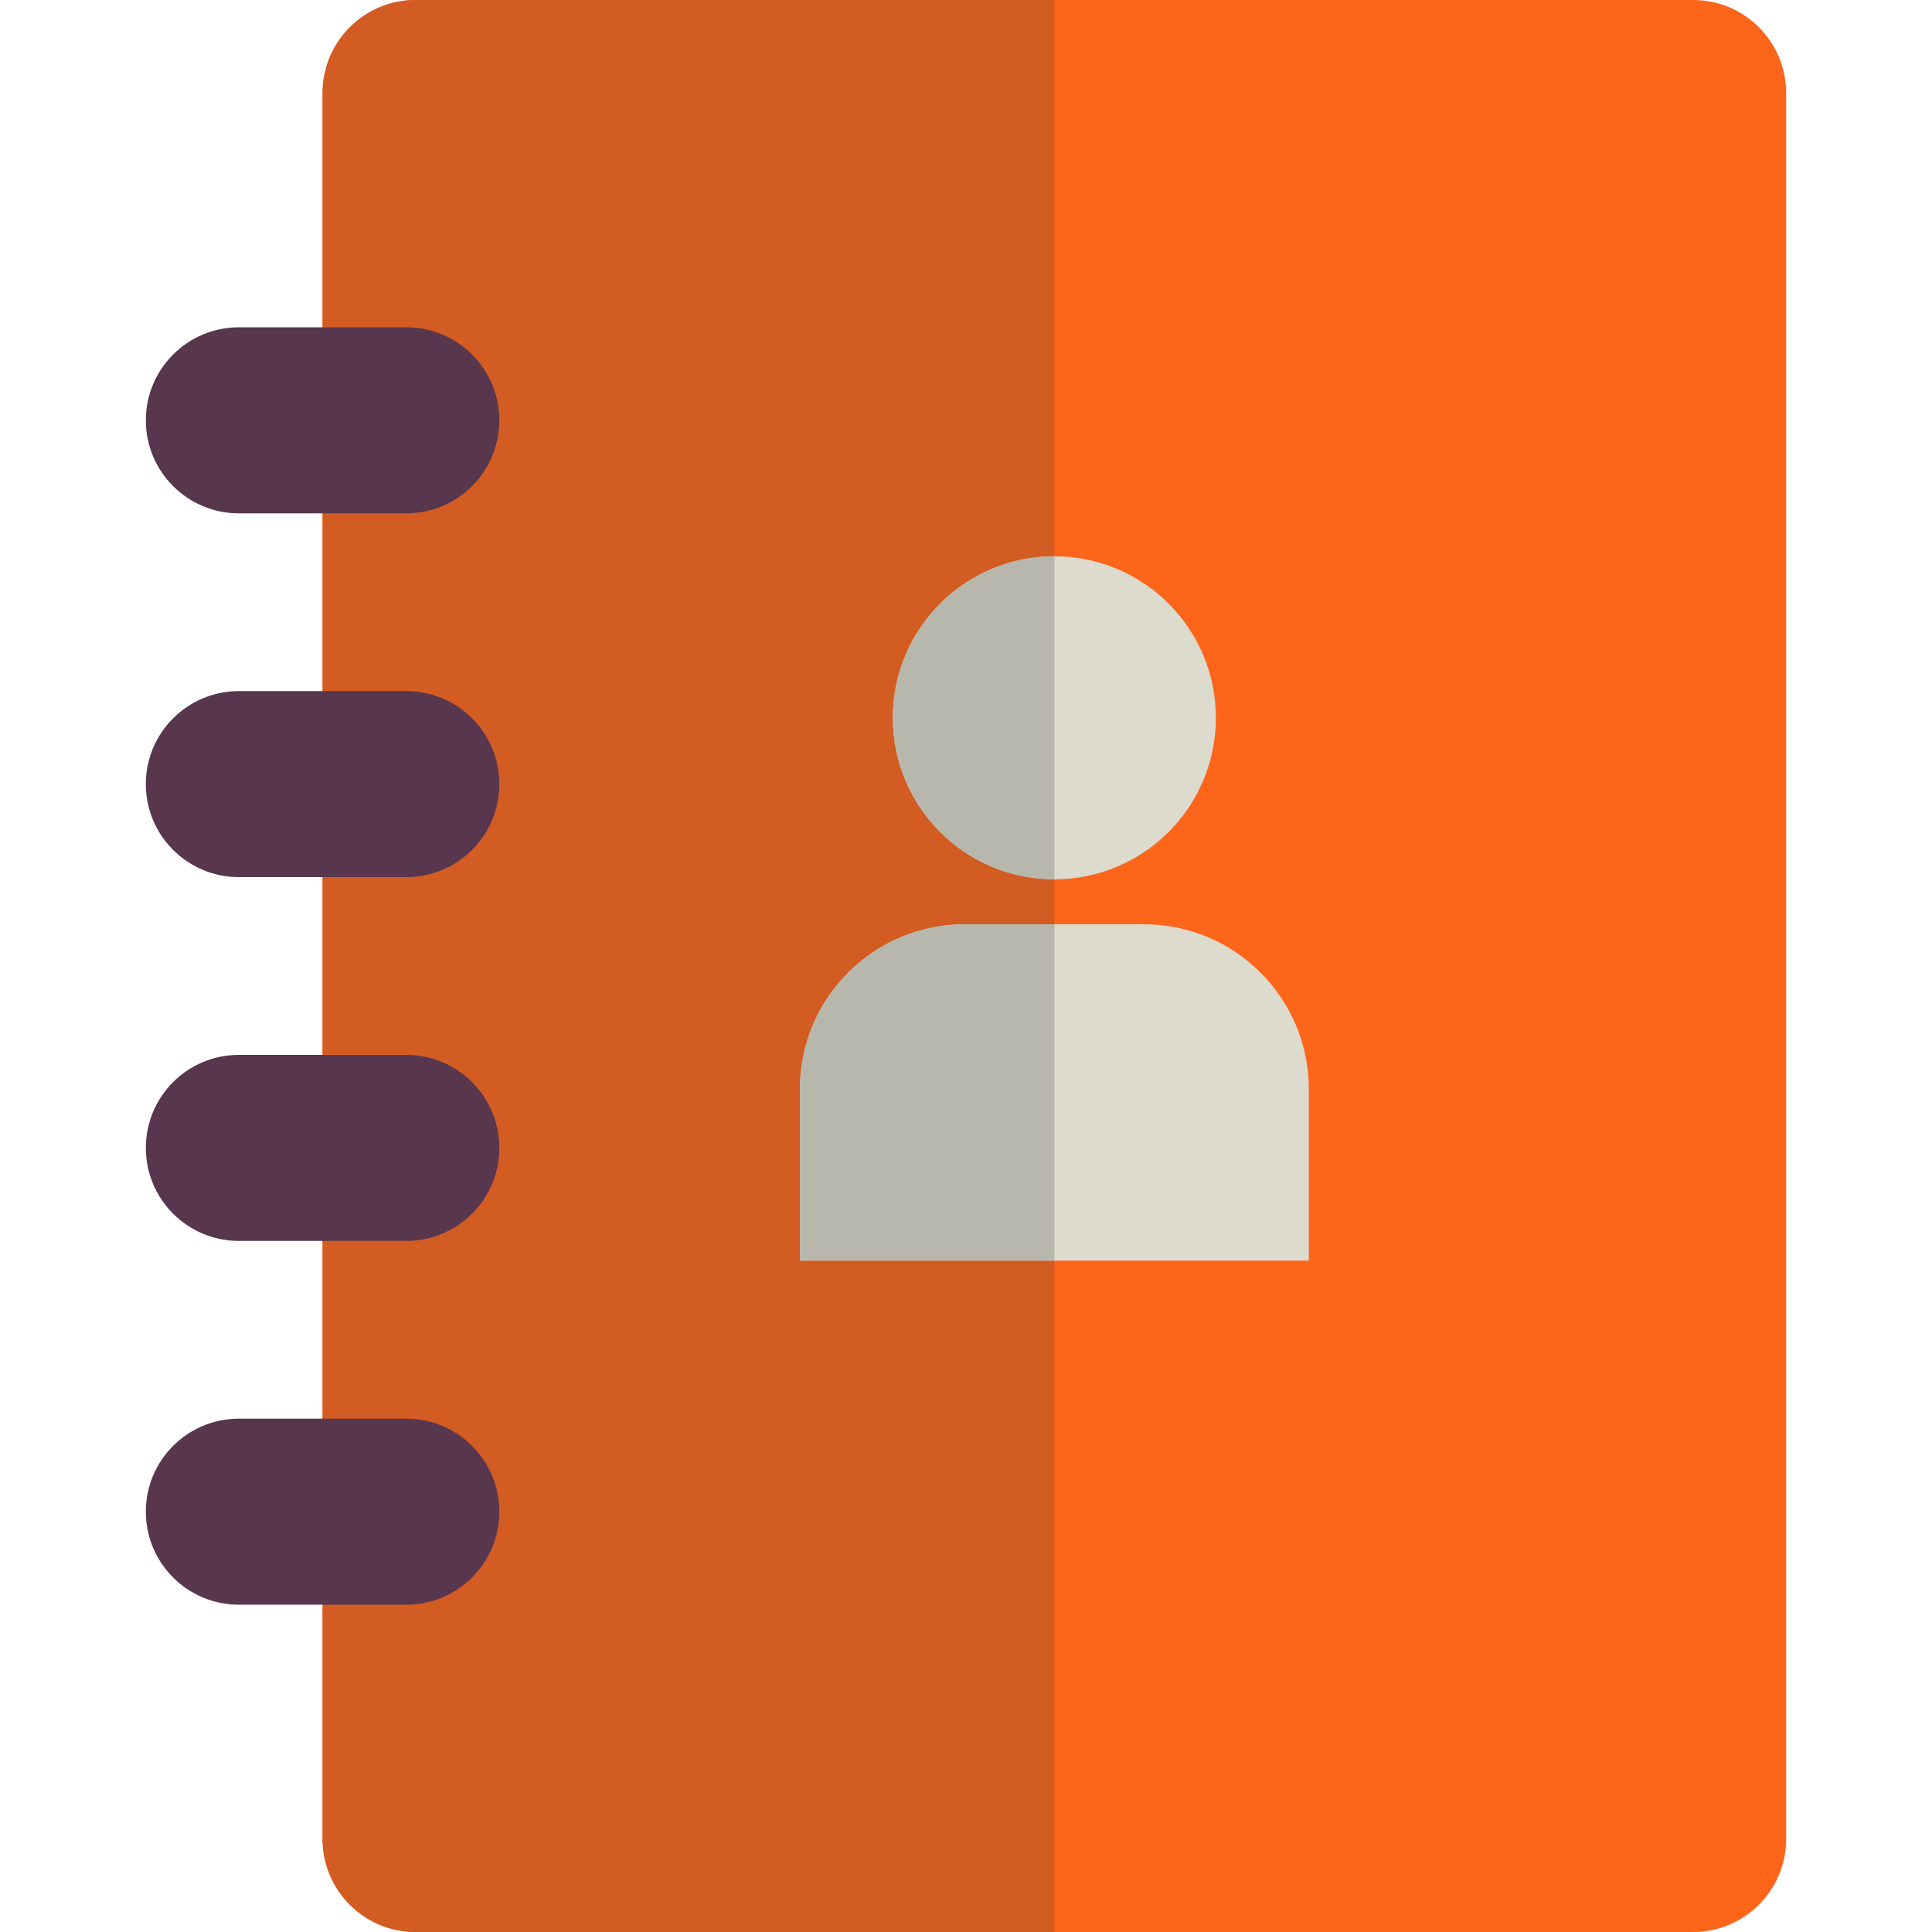
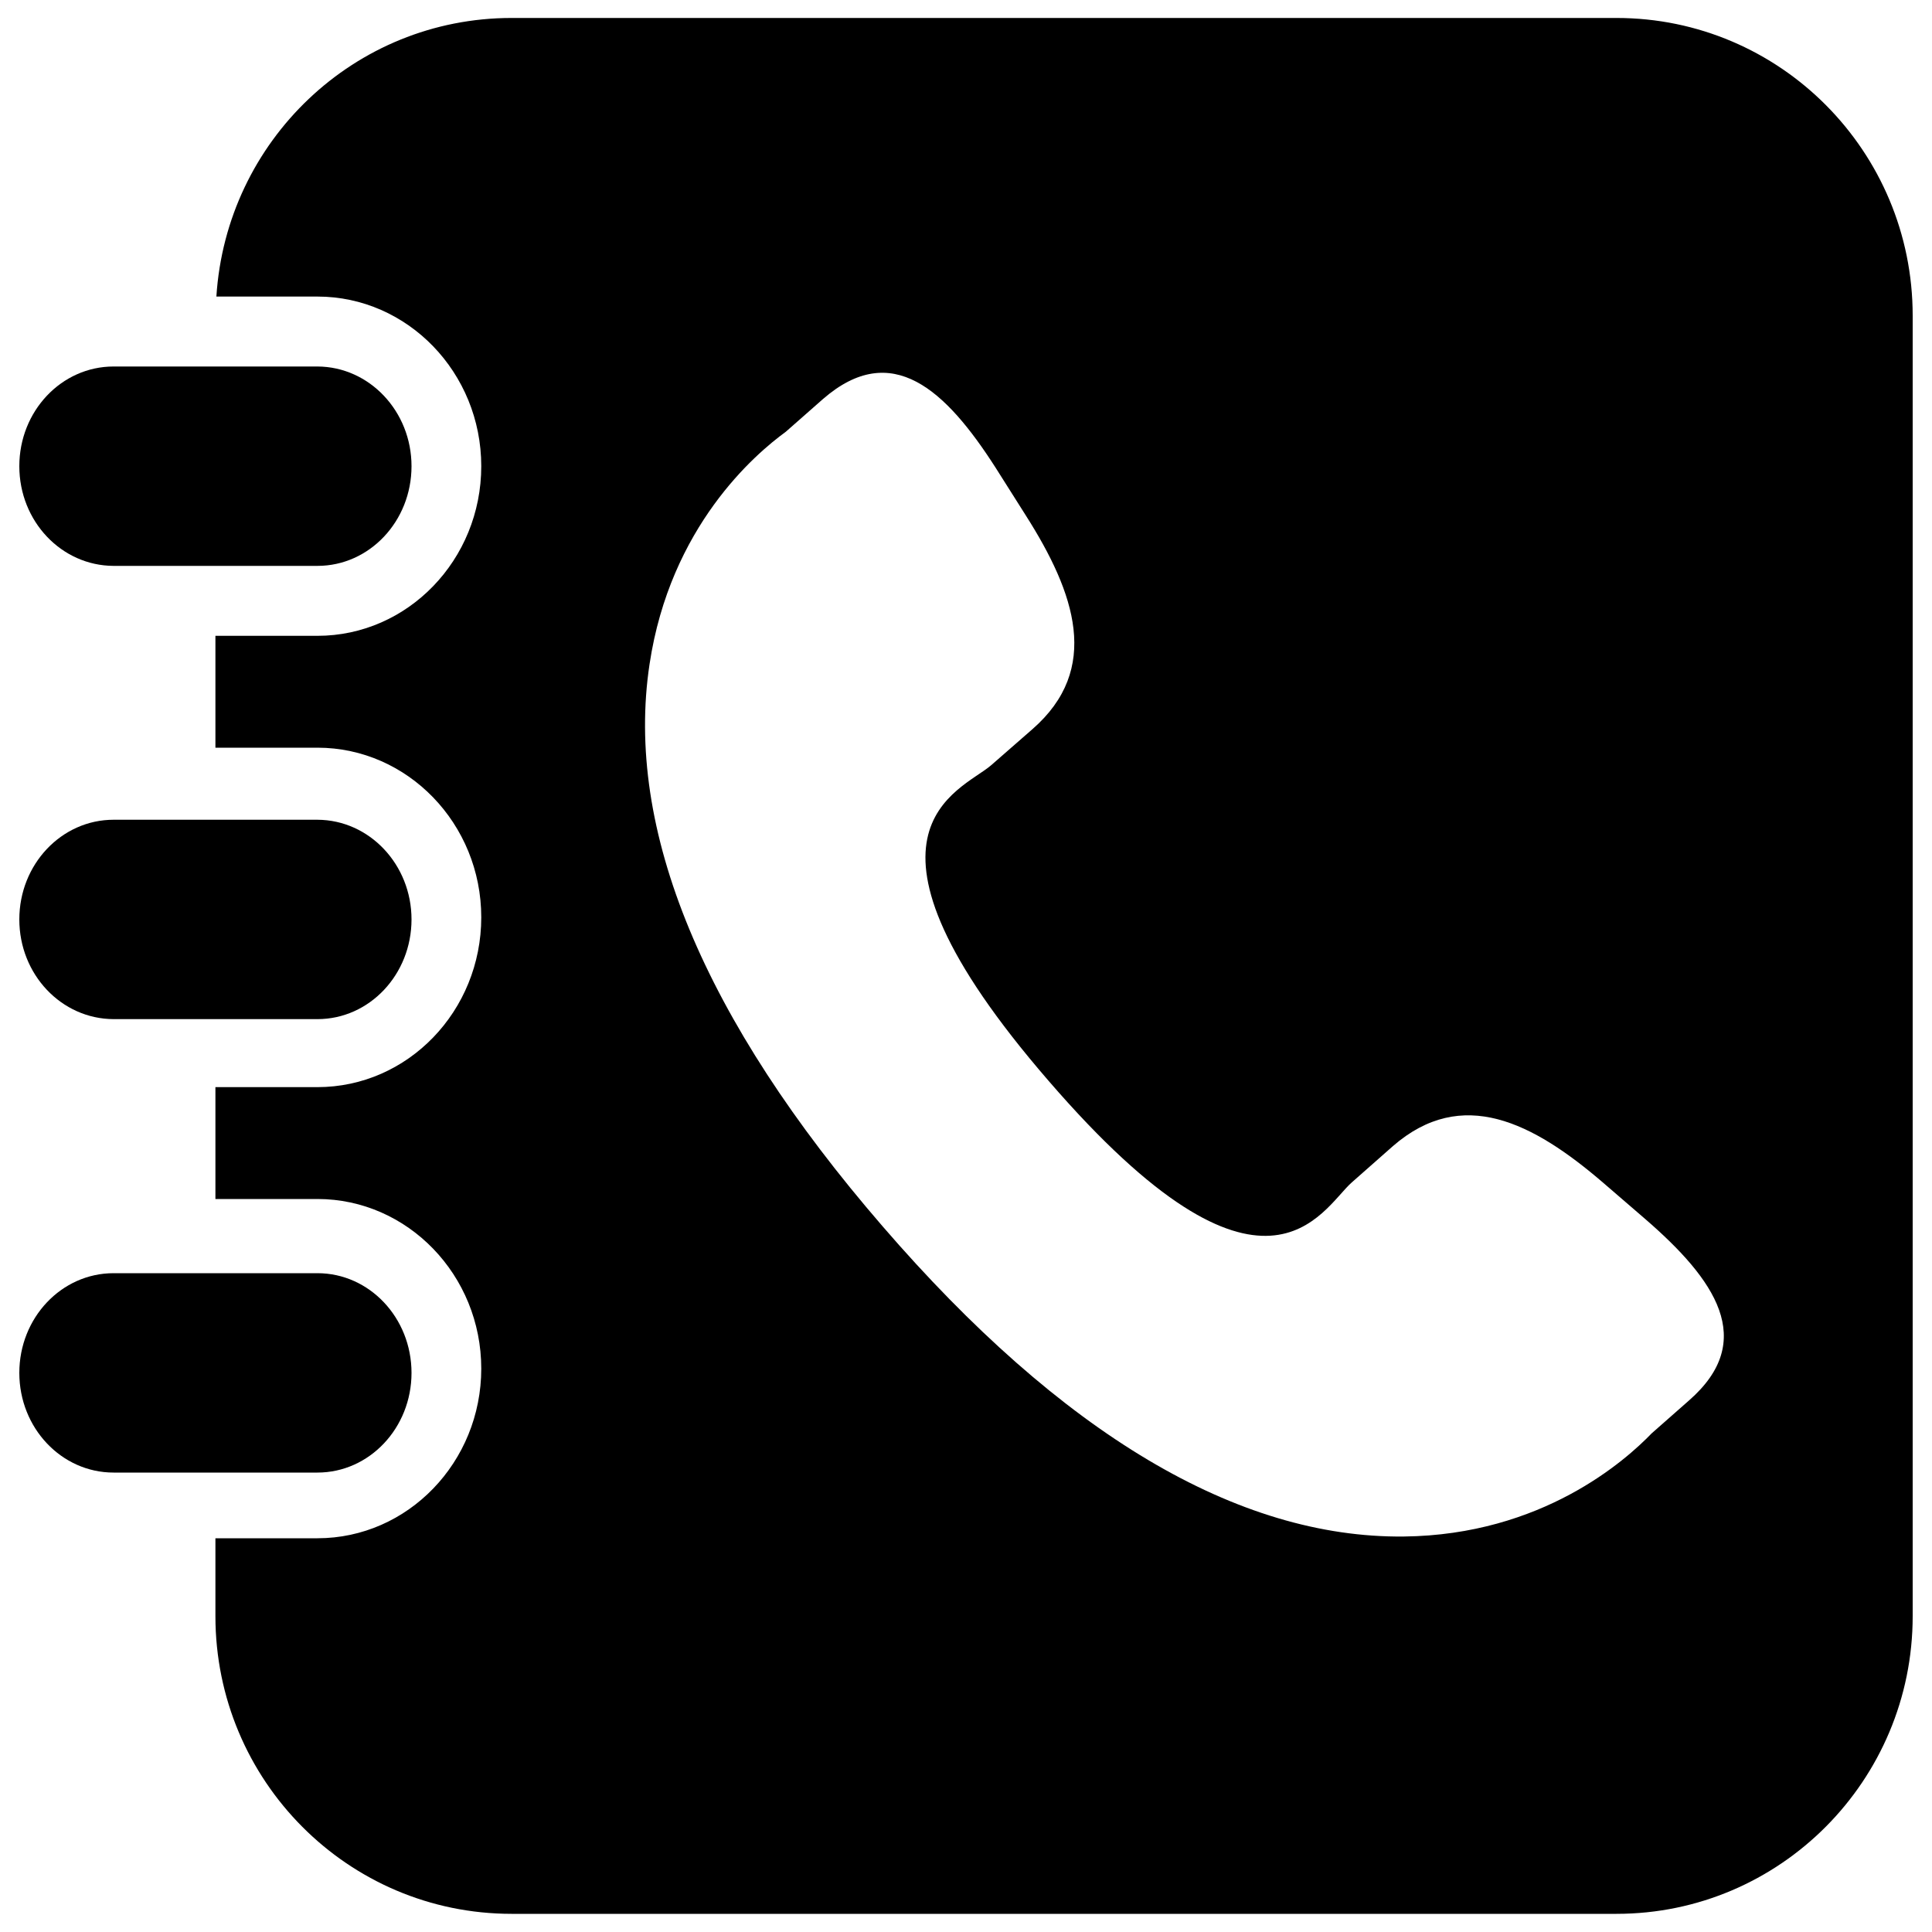
- <svg xmlns="http://www.w3.org/2000/svg" version="1.1" id="Layer_1" x="0px" y="0px" viewBox="0 0 311.533 311.533" style="enable-background: new 0 0 311.533 311.533" xml:space="preserve" width="300" height="300">
+ <svg xmlns="http://www.w3.org/2000/svg" version="1.1" x="0px" y="0px" viewBox="0 0 1000 1000" enable-background="new 0 0 1000 1000" xml:space="preserve">
  <g>
-     <path style="fill: #fd651b" d="M273.017,311.533h-206c-8.284,0-15-6.716-15-15V15c0-8.284,6.716-15,15-15h206   c8.284,0,15,6.716,15,15v281.533C288.017,304.817,281.301,311.533,273.017,311.533z" />
-     <path style="fill: #d35c23" d="M170.017,311.533h-103c-8.284,0-15-6.716-15-15V15c0-8.284,6.716-15,15-15h103V311.533z" />
-     <g>
-       <g>
-         <path style="fill: #dcdbcd" d="M211.044,203.269h-82.056v-27.646c0-14.681,11.901-26.582,26.582-26.582h28.891     c14.681,0,26.582,11.901,26.582,26.582V203.269z" />
-         <circle style="fill: #dcdbcd" cx="170.017" cy="115.746" r="26.044" />
-       </g>
-     </g>
-     <g>
-       <path style="fill: #b7b7ac" d="M170.017,203.269h-41.028v-27.646c0-14.681,11.901-26.582,26.582-26.582h14.446V203.269z" />
-       <path style="fill: #b7b7ac" d="M170.017,141.79c-14.384,0-26.044-11.66-26.044-26.044s11.66-26.044,26.044-26.044V141.79z" />
-     </g>
-     <g>
-       <g>
-         <path style="fill: #58364e" d="M65.517,82.776h-27c-8.284,0-15-6.716-15-15s6.716-15,15-15h27c8.284,0,15,6.716,15,15     S73.801,82.776,65.517,82.776z" />
-         <path style="fill: #58364e" d="M65.517,141.437h-27c-8.284,0-15-6.716-15-15s6.716-15,15-15h27c8.284,0,15,6.716,15,15     S73.801,141.437,65.517,141.437z" />
-         <path style="fill: #58364e" d="M65.517,200.097h-27c-8.284,0-15-6.716-15-15s6.716-15,15-15h27c8.284,0,15,6.716,15,15     S73.801,200.097,65.517,200.097z" />
-         <path style="fill: #58364e" d="M65.517,258.757h-27c-8.284,0-15-6.716-15-15s6.716-15,15-15h27c8.284,0,15,6.716,15,15     S73.801,258.757,65.517,258.757z" />
-       </g>
-     </g>
+     <path d="M213,241.3c0,28.5-21.8,51.6-48.7,51.6H58.8c-27-0.1-48.8-23.1-48.8-51.6c0-28.5,21.8-51.6,48.8-51.6h105.5C191.2,189.8,213,212.9,213,241.3" />
+     <path d="M213,475.9c0,28.5-21.8,51.6-48.7,51.6H58.8c-27-0.1-48.8-23.1-48.8-51.6c0-28.5,21.8-51.6,48.8-51.6h105.5C191.2,424.4,213,447.5,213,475.9" />
+     <path d="M213,710.6c0,28.5-21.8,51.6-48.7,51.6H58.8c-27,0-48.8-23.1-48.8-51.6c0-28.5,21.8-51.6,48.8-51.6h105.5C191.2,659,213,682.1,213,710.6" />
+     <path d="M874.2,724.9l-19.3,17c-13.5,14-56.7,52.6-128.3,53.4c-86.1,0.9-177-53.1-269.8-160.6c-92.9-107.4-133.5-205.4-120.6-290.9c10.7-71.3,54.7-108.8,70.5-120.3l19.2-16.9c35.7-31.1,63.7-4.7,89.5,35.6l15.5,24.5c25.7,40.4,39.1,79.6,3.5,110.7L513,396.1c-15.6,13.5-82.5,33.7,29.8,163.4C655,689.4,684.1,625.7,699.7,612l21.3-18.8c35.8-31.1,72.5-12.2,108.7,18.9l21.8,18.8C887.7,662.2,909.8,693.8,874.2,724.9 M836.7,9.3H264.8C183.4,9.3,117.1,73,112,153.5h52.3c46.7,0,84.8,39.4,84.8,87.8c0,48.4-38,87.8-84.8,87.8h-52.8v57.9h52.8c46.7,0,84.8,39.4,84.8,87.8c0,48.5-38,87.9-84.8,87.9h-52.8v57.9h52.8c46.7,0,84.8,39.4,84.8,87.8c0,48.4-38,87.8-84.8,87.8h-52.8v40.3c0,85.1,68.6,154.1,153.3,154.1h571.9c84.6,0,153.3-69,153.3-154.1V163.4C990,78.3,921.4,9.3,836.7,9.3" />
  </g>
</svg>
